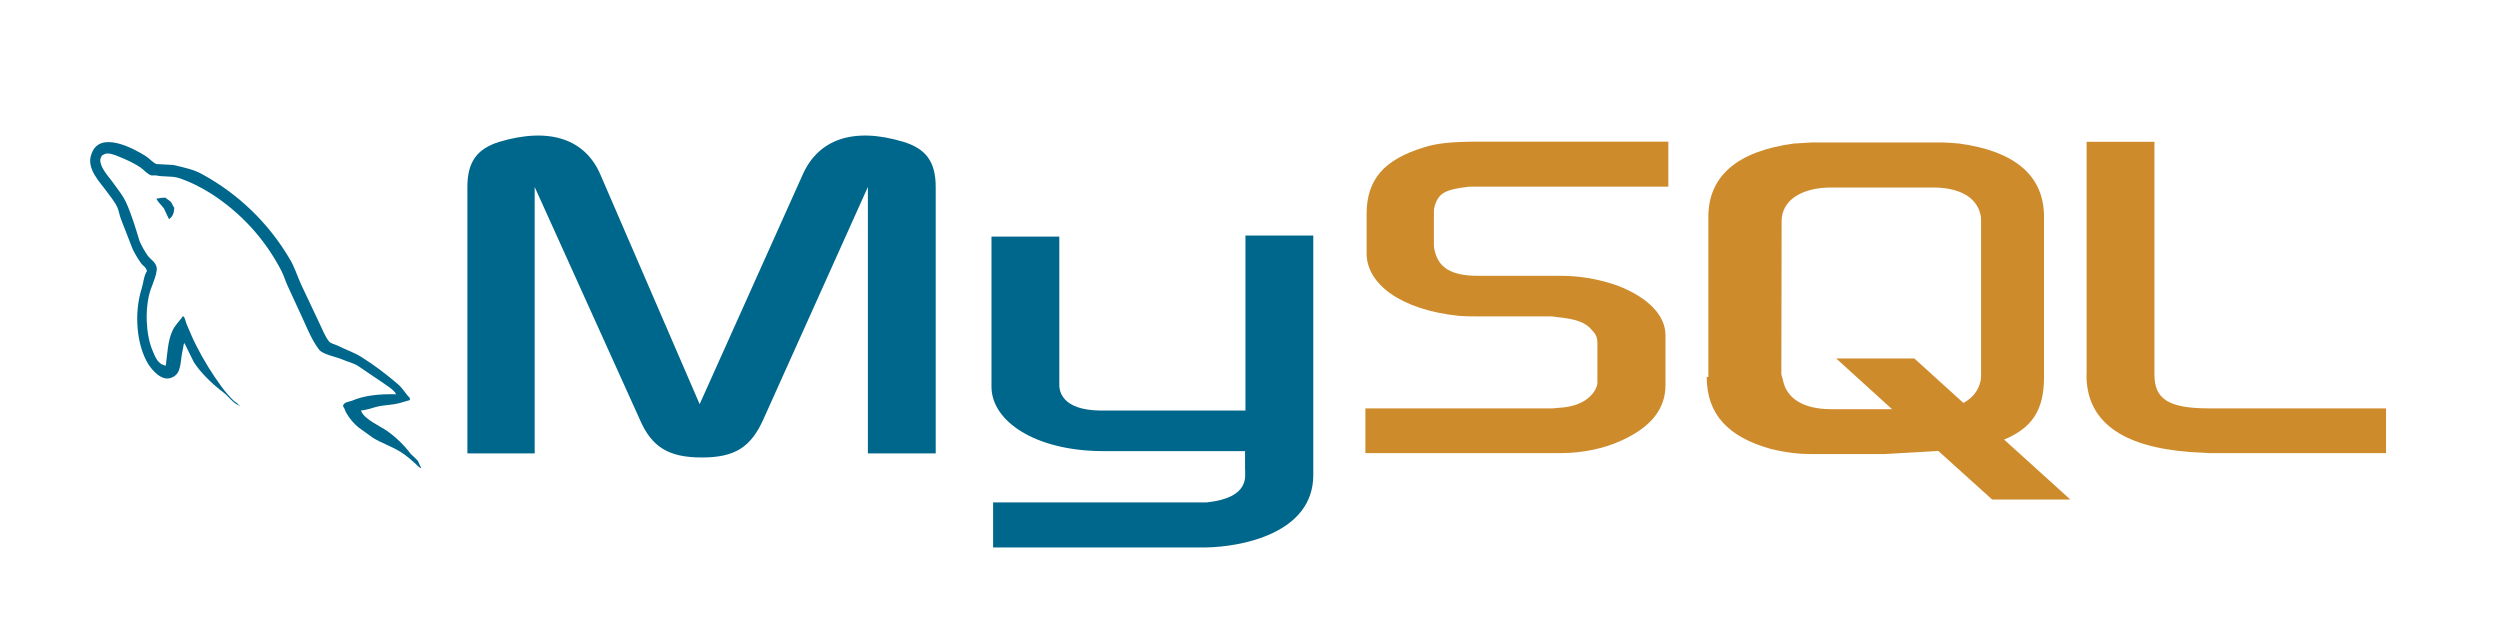
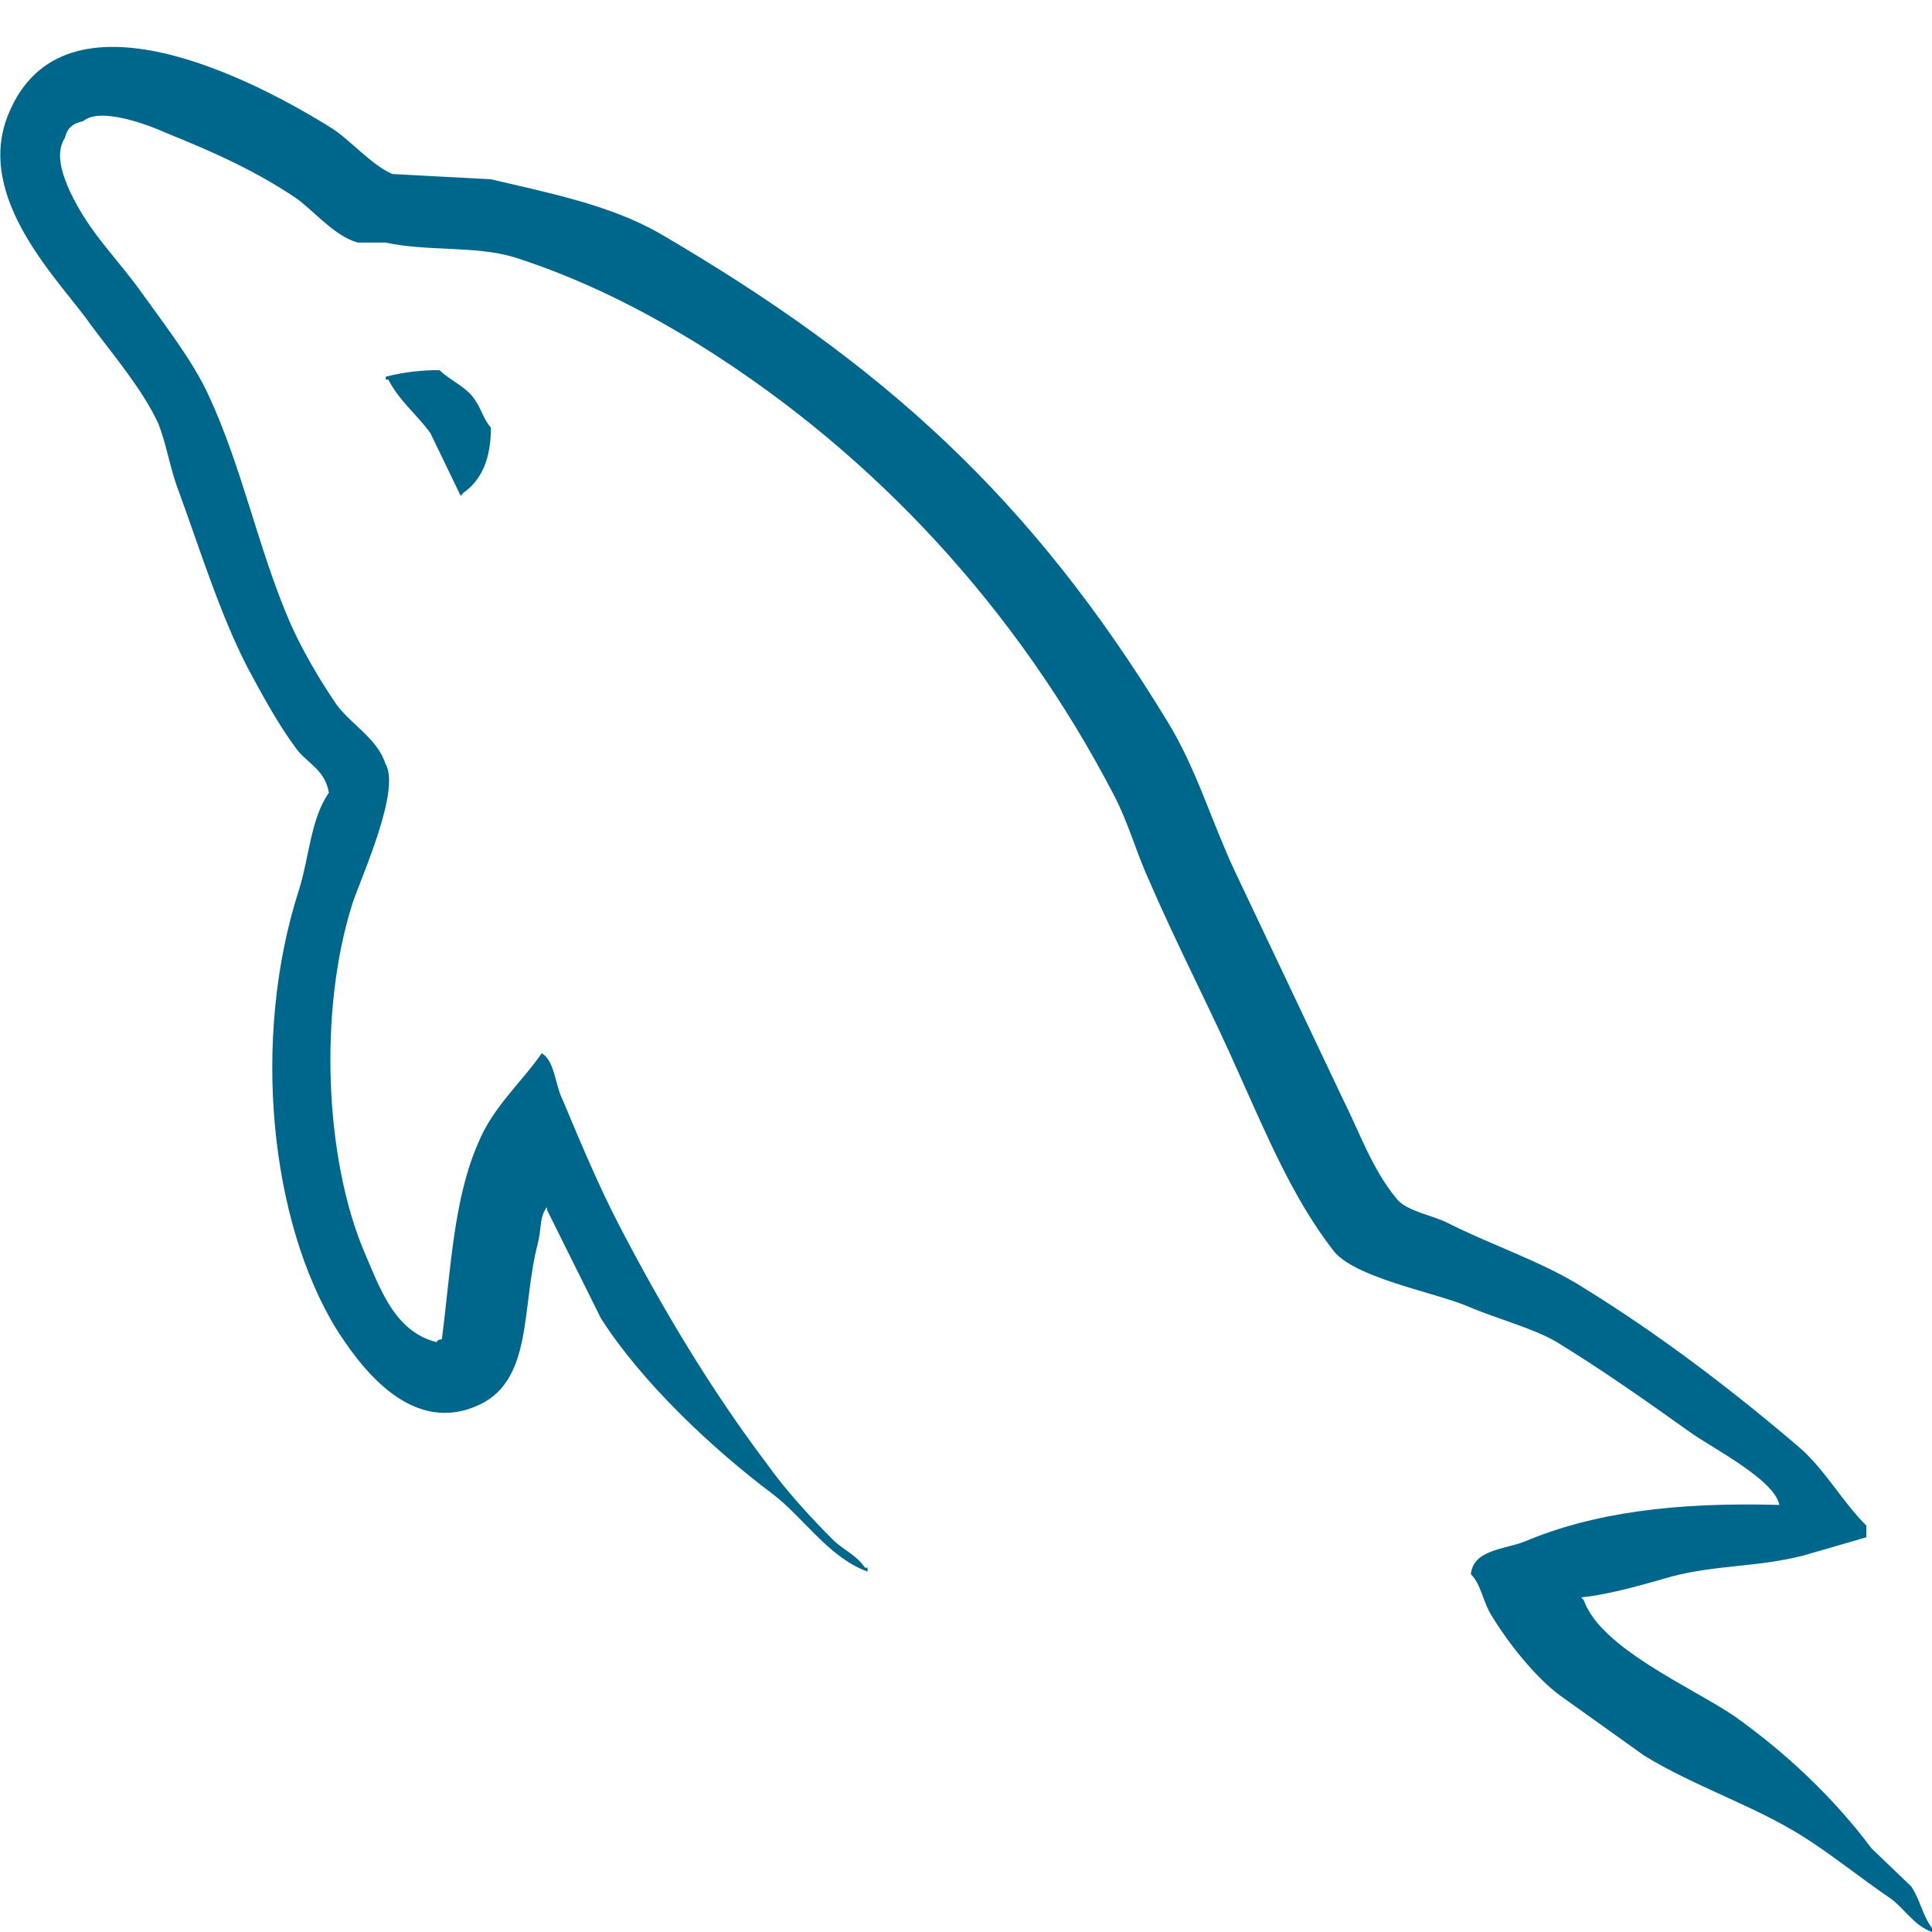
- <svg xmlns="http://www.w3.org/2000/svg" height="60" viewBox="0 0 18.427 4.626" width="239">
-   <g fill-rule="evenodd">
-     <g fill="#00678c">
-       <path d="m2.92 2.906c-.133-.003-.237.01-.324.047-.025.01-.065.01-.068.042.013.013.015.035.027.053a.39.39 0 0 0 .087.102l.107.077c.065.04.138.063.202.103.037.023.073.053.1.078.018.013.03.035.053.043v-.005c-.012-.015-.015-.037-.027-.053l-.05-.048a.79.79 0 0 0 -.173-.168c-.053-.037-.17-.087-.192-.148l-.003-.003c.037-.003.08-.017.115-.027.057-.015.108-.012.167-.027l.08-.023v-.015c-.03-.03-.052-.07-.083-.098-.085-.073-.178-.145-.275-.205-.052-.033-.118-.055-.173-.083-.02-.01-.053-.015-.065-.032-.03-.037-.047-.085-.068-.128l-.137-.29c-.03-.065-.048-.13-.085-.19a1.68 1.68 0 0 0 -.645-.624c-.062-.035-.135-.05-.213-.068l-.125-.007c-.027-.012-.053-.043-.077-.058-.095-.06-.34-.19-.4-.018-.045.108.067.215.105.27.028.038.065.082.085.125.012.028.015.058.027.088l.087.223a.8.8 0 0 0 .062.103c.013.018.037.027.042.057-.023.033-.025.083-.038.125-.06.188-.037.422.048.56.027.042.1.133.175.098.075-.03.058-.125.08-.208.005-.02.002-.033.012-.047v.003l.068.138c.052.082.142.167.217.223.04.03.072.082.122.1v-.005h-.007c-.01-.015-.025-.022-.038-.033a.81.81 0 0 1 -.087-.1 2.15 2.15 0 0 1 -.187-.303c-.027-.052-.05-.108-.072-.16-.01-.02-.01-.05-.027-.06-.025.037-.062.068-.08.113-.032.072-.035.16-.047.252-.06-.01-.078-.065-.098-.112-.05-.118-.058-.31-.015-.445.012-.035.062-.145.042-.178-.01-.032-.043-.05-.062-.075-.022-.032-.045-.072-.06-.107-.029-.094-.059-.198-.102-.291-.02-.043-.055-.087-.084-.127-.031-.046-.066-.078-.091-.13-.009-.02-.02-.05-.007-.07.003-.013.01-.018.023-.022.022-.018.083.005.105.015.062.025.113.048.165.083.023.017.048.048.078.057h.035c.053.012.113.003.163.018.088.028.168.07.24.115a1.48 1.48 0 0 1 .52.57c.02.038.028.073.047.113l.113.245c.035.078.068.158.118.223.025.035.125.053.17.072.033.015.085.028.115.047l.167.113c.027.02.1.062.115.095z" />
-       <path d="m1.22 1.457c-.028 0-.048.003-.068.008v.003h.003c.013.027.037.045.053.068l.038.08.003-.003c.023-.017.035-.043.035-.083-.01-.012-.012-.023-.02-.035-.01-.017-.032-.025-.045-.038z" />
-     </g>
-     <path d="m10.064 3.34h1.434c.168 0 .328-.034.458-.095.217-.1.32-.233.32-.408v-.366c0-.14-.118-.275-.354-.366a1.25 1.25 0 0 0 -.423-.072h-.602c-.202 0-.297-.06-.324-.194-.004-.015-.004-.03-.004-.046v-.225c0-.012 0-.027.004-.042.027-.103.08-.13.256-.15h1.468v-.332h-1.397c-.202 0-.31.012-.404.042-.294.09-.423.236-.423.492v.29c0 .225.252.416.68.46.046.004.095.004.145.004h.515c.02 0 .038 0 .053.004.156.015.225.042.27.1.03.03.038.057.038.092v.29c0 .034-.023.08-.07.118s-.118.065-.214.07c-.02 0-.03.004-.05.004h-1.376zm5.315-.576c0 .34.256.53.767.568l.145.008h1.296v-.33h-1.307c-.3 0-.4-.072-.4-.248v-1.717h-.5v1.72zm-2.787.015v-1.181c0-.3.213-.484.63-.54l.133-.008h.946c.05 0 .092.004.14.008.416.057.625.24.625.54v1.182c0 .244-.088.374-.294.46l.488.442h-.576l-.397-.358-.4.023h-.534c-.088 0-.187-.01-.3-.038-.316-.088-.473-.256-.473-.53zm.538-.026c0 .015.008.03.012.05.027.137.156.213.354.213h.45l-.412-.374h.576l.362.328c.07-.038.11-.092.126-.16.004-.015.004-.034.004-.05v-1.13c0-.015 0-.03-.004-.046-.027-.13-.156-.202-.35-.202h-.75c-.22 0-.366.095-.366.248z" fill="#ce8b2c" />
-     <path d="m3.445 3.342h.496v-1.964l.774 1.712c.088.206.214.282.458.282s.362-.076.454-.282l.77-1.712v1.964h.5v-1.964c0-.19-.076-.282-.236-.332-.377-.114-.63-.015-.744.24l-.76 1.693-.732-1.693c-.11-.255-.366-.354-.747-.24-.156.05-.233.14-.233.332zm3.863-1.598h.5v1.08c-.004.06.02.198.3.202h1.072v-1.29h.5v1.765c0 .435-.538.53-.79.534h-1.57v-.332h1.575c.32-.034.282-.194.282-.248v-.13h-1.057c-.492-.004-.808-.22-.812-.47z" fill="#00678c" />
-   </g>
+ <svg xmlns="http://www.w3.org/2000/svg" width="64" height="64" viewBox="0 0 25.6 25.6">
+   <path d="M179.076 94.886c-3.568-.1-6.336.268-8.656 1.25-.668.27-1.74.27-1.828 1.116.357.355.4.936.713 1.428.535.893 1.473 2.096 2.32 2.72l2.855 2.053c1.74 1.07 3.703 1.695 5.398 2.766.982.625 1.963 1.428 2.945 2.098.5.357.803.938 1.428 1.16v-.135c-.312-.4-.402-.98-.713-1.428l-1.34-1.293c-1.293-1.74-2.9-3.258-4.64-4.506-1.428-.982-4.55-2.32-5.13-3.97l-.088-.1c.98-.1 2.14-.447 3.078-.715 1.518-.4 2.9-.312 4.46-.713l2.143-.625v-.4c-.803-.803-1.383-1.874-2.23-2.632-2.275-1.963-4.775-3.882-7.363-5.488-1.383-.892-3.168-1.473-4.64-2.23-.537-.268-1.428-.402-1.74-.848-.805-.98-1.25-2.275-1.83-3.436l-3.658-7.763c-.803-1.74-1.295-3.48-2.275-5.086-4.596-7.585-9.594-12.18-17.268-16.687-1.65-.937-3.613-1.34-5.7-1.83l-3.346-.18c-.715-.312-1.428-1.16-2.053-1.562-2.543-1.606-9.102-5.086-10.977-.5-1.205 2.9 1.785 5.755 2.8 7.228.76 1.026 1.74 2.186 2.277 3.346.3.758.4 1.562.713 2.365.713 1.963 1.383 4.15 2.32 5.98.5.937 1.025 1.92 1.65 2.767.357.5.982.714 1.115 1.517-.625.893-.668 2.23-1.025 3.347-1.607 5.042-.982 11.288 1.293 15 .715 1.115 2.4 3.57 4.686 2.632 2.008-.803 1.56-3.346 2.14-5.577.135-.535.045-.892.312-1.25v.1l1.83 3.703c1.383 2.186 3.793 4.462 5.8 5.98 1.07.803 1.918 2.187 3.256 2.677v-.135h-.088c-.268-.4-.67-.58-1.027-.892-.803-.803-1.695-1.785-2.32-2.677-1.873-2.498-3.523-5.265-4.996-8.12-.715-1.383-1.34-2.9-1.918-4.283-.27-.536-.27-1.34-.715-1.606-.67.98-1.65 1.83-2.143 3.034-.848 1.918-.936 4.283-1.248 6.737-.18.045-.1 0-.18.1-1.426-.356-1.918-1.83-2.453-3.078-1.338-3.168-1.562-8.254-.402-11.913.312-.937 1.652-3.882 1.117-4.774-.27-.848-1.16-1.338-1.652-2.008-.58-.848-1.203-1.918-1.605-2.855-1.07-2.5-1.605-5.265-2.766-7.764-.537-1.16-1.473-2.365-2.232-3.435-.848-1.205-1.783-2.053-2.453-3.48-.223-.5-.535-1.294-.178-1.83.088-.357.268-.5.623-.58.58-.5 2.232.134 2.812.4 1.65.67 3.033 1.294 4.416 2.23.625.446 1.295 1.294 2.098 1.518h.938c1.428.312 3.033.1 4.37.5 2.365.76 4.506 1.874 6.426 3.08 5.844 3.703 10.664 8.968 13.92 15.26.535 1.026.758 1.963 1.25 3.034.938 2.187 2.098 4.417 3.033 6.56.938 2.097 1.83 4.24 3.168 5.98.67.937 3.346 1.427 4.55 1.918.893.4 2.275.76 3.08 1.25 1.516.937 3.033 2.008 4.46 3.034.713.534 2.945 1.65 3.078 2.54zm-45.5-38.772a7.09 7.09 0 0 0-1.828.223v.1h.088c.357.714.982 1.205 1.428 1.83l1.027 2.142.088-.1c.625-.446.938-1.16.938-2.23-.268-.312-.312-.625-.535-.937-.268-.446-.848-.67-1.206-1.026z" transform="matrix(.390229 0 0 .38781 -46.30004 -16.85672)" fill-rule="evenodd" fill="#00678c" />
</svg>
